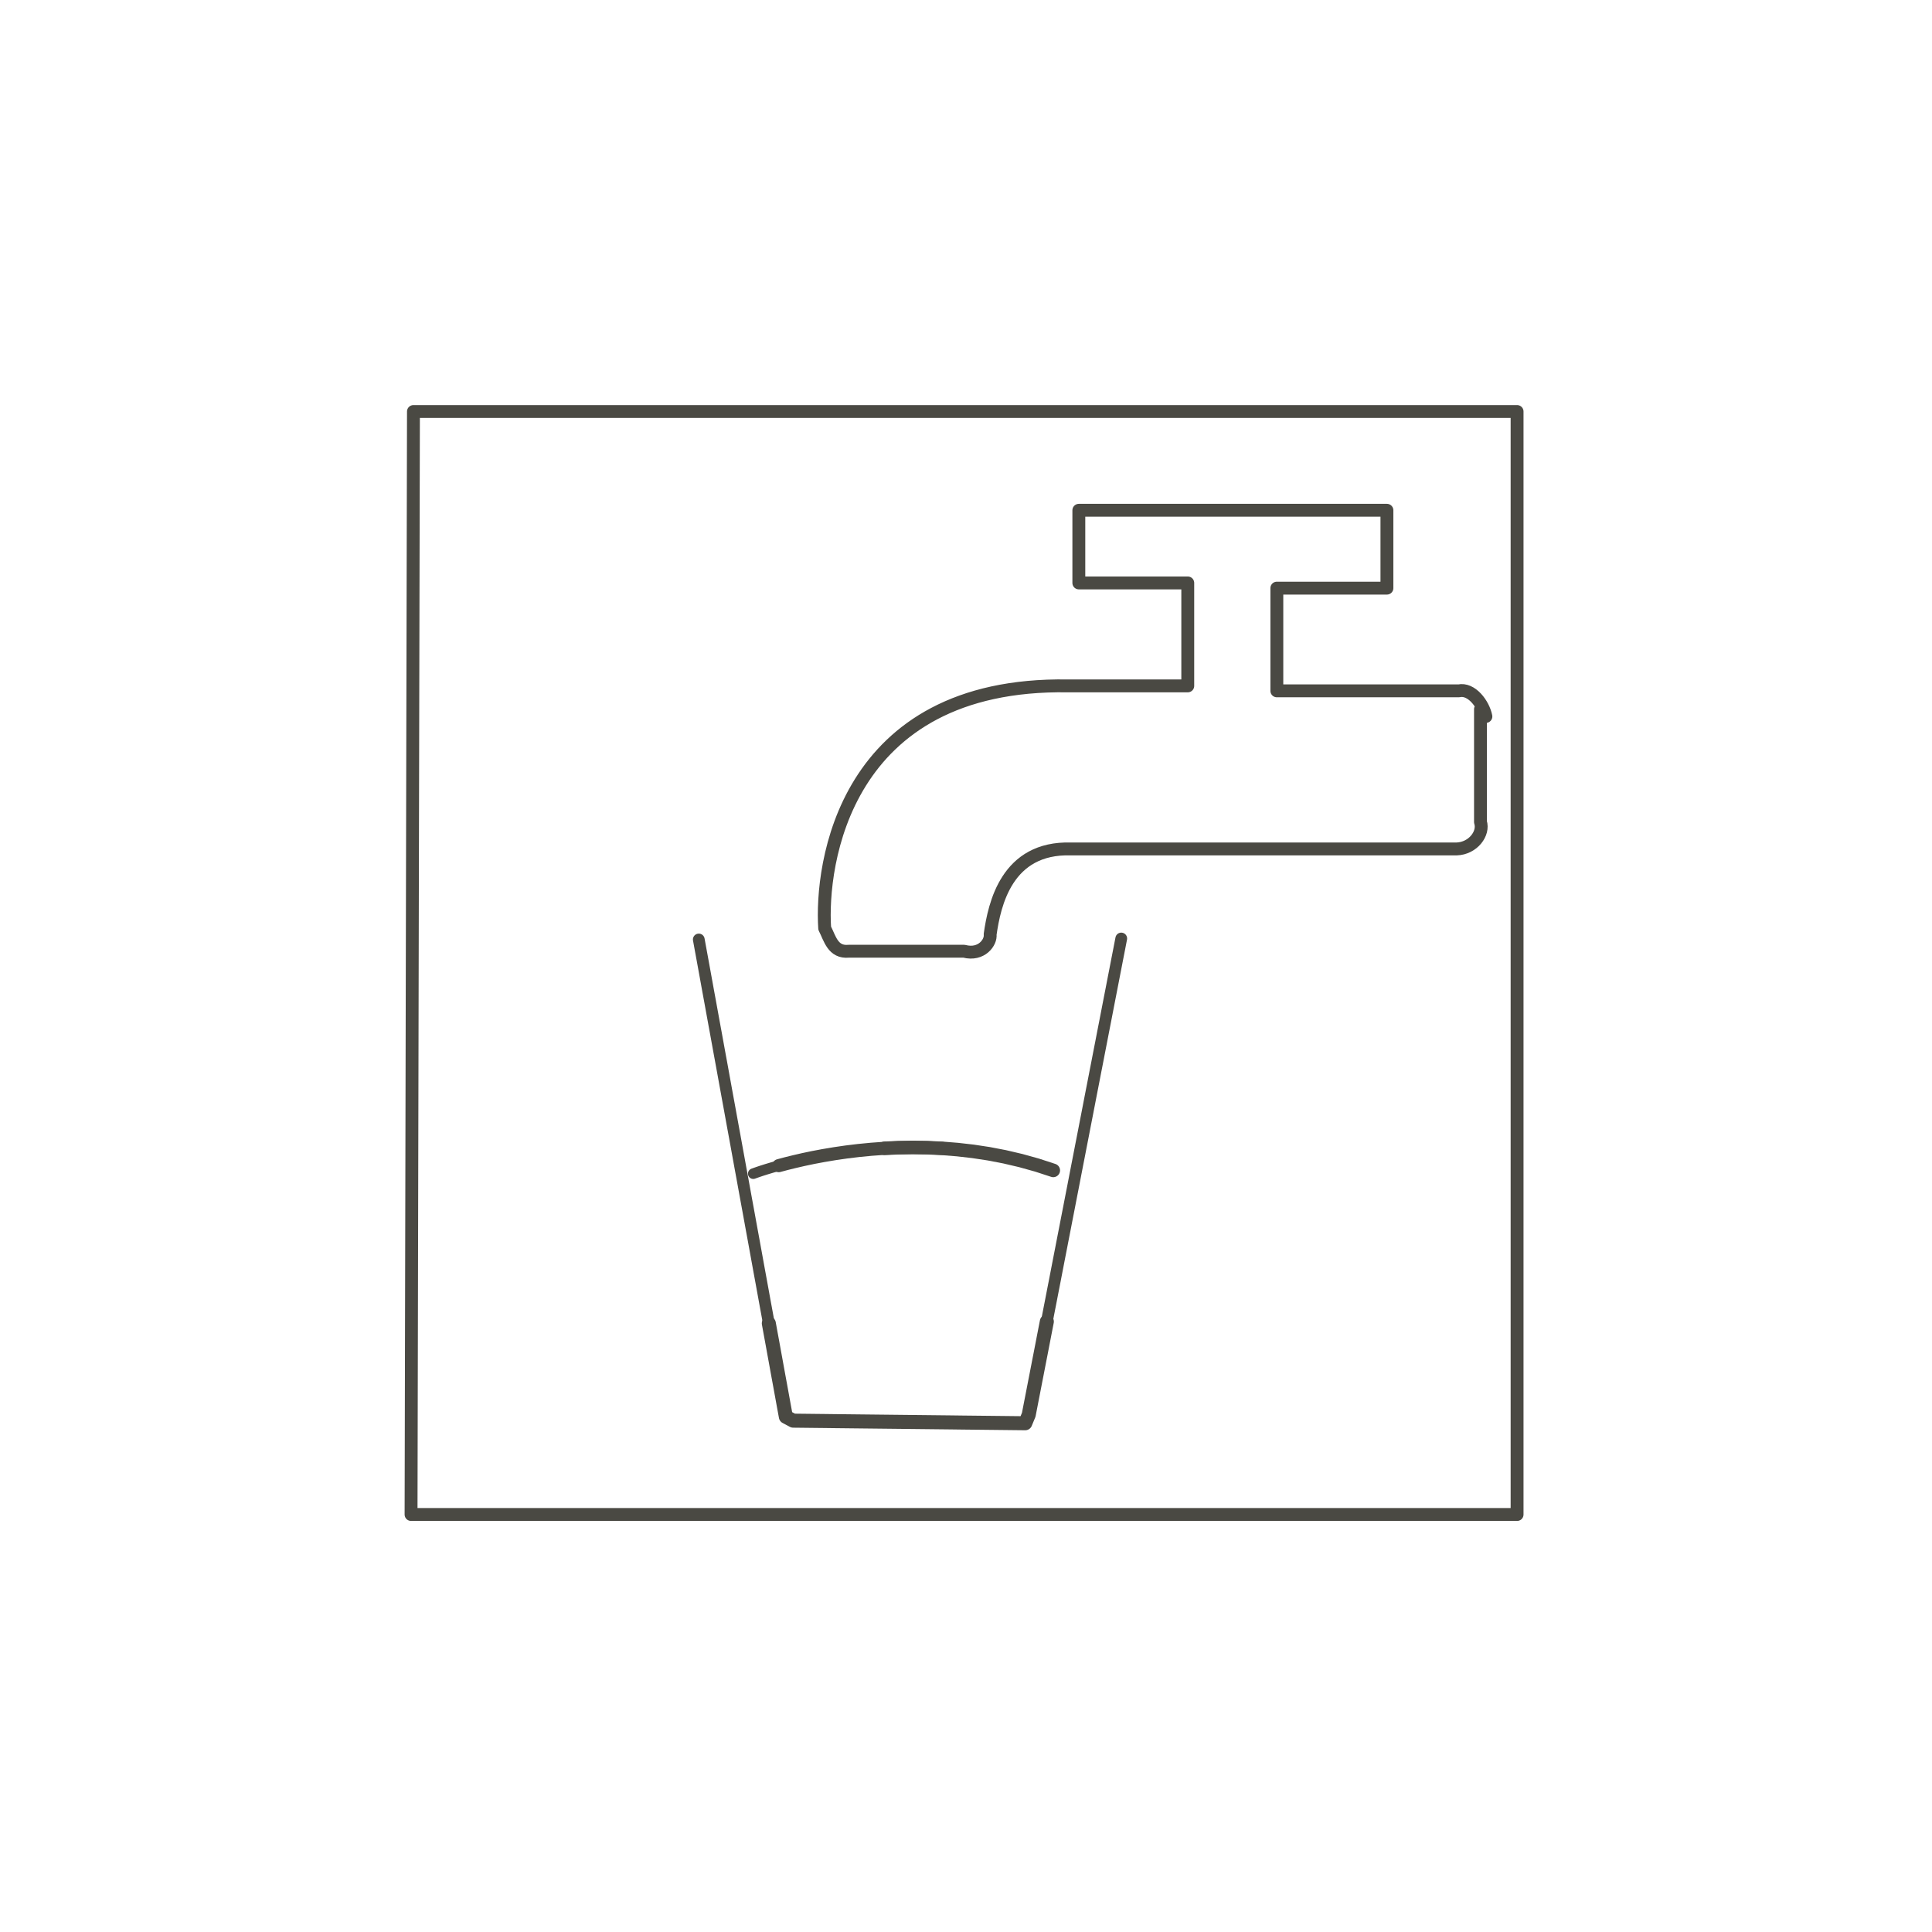
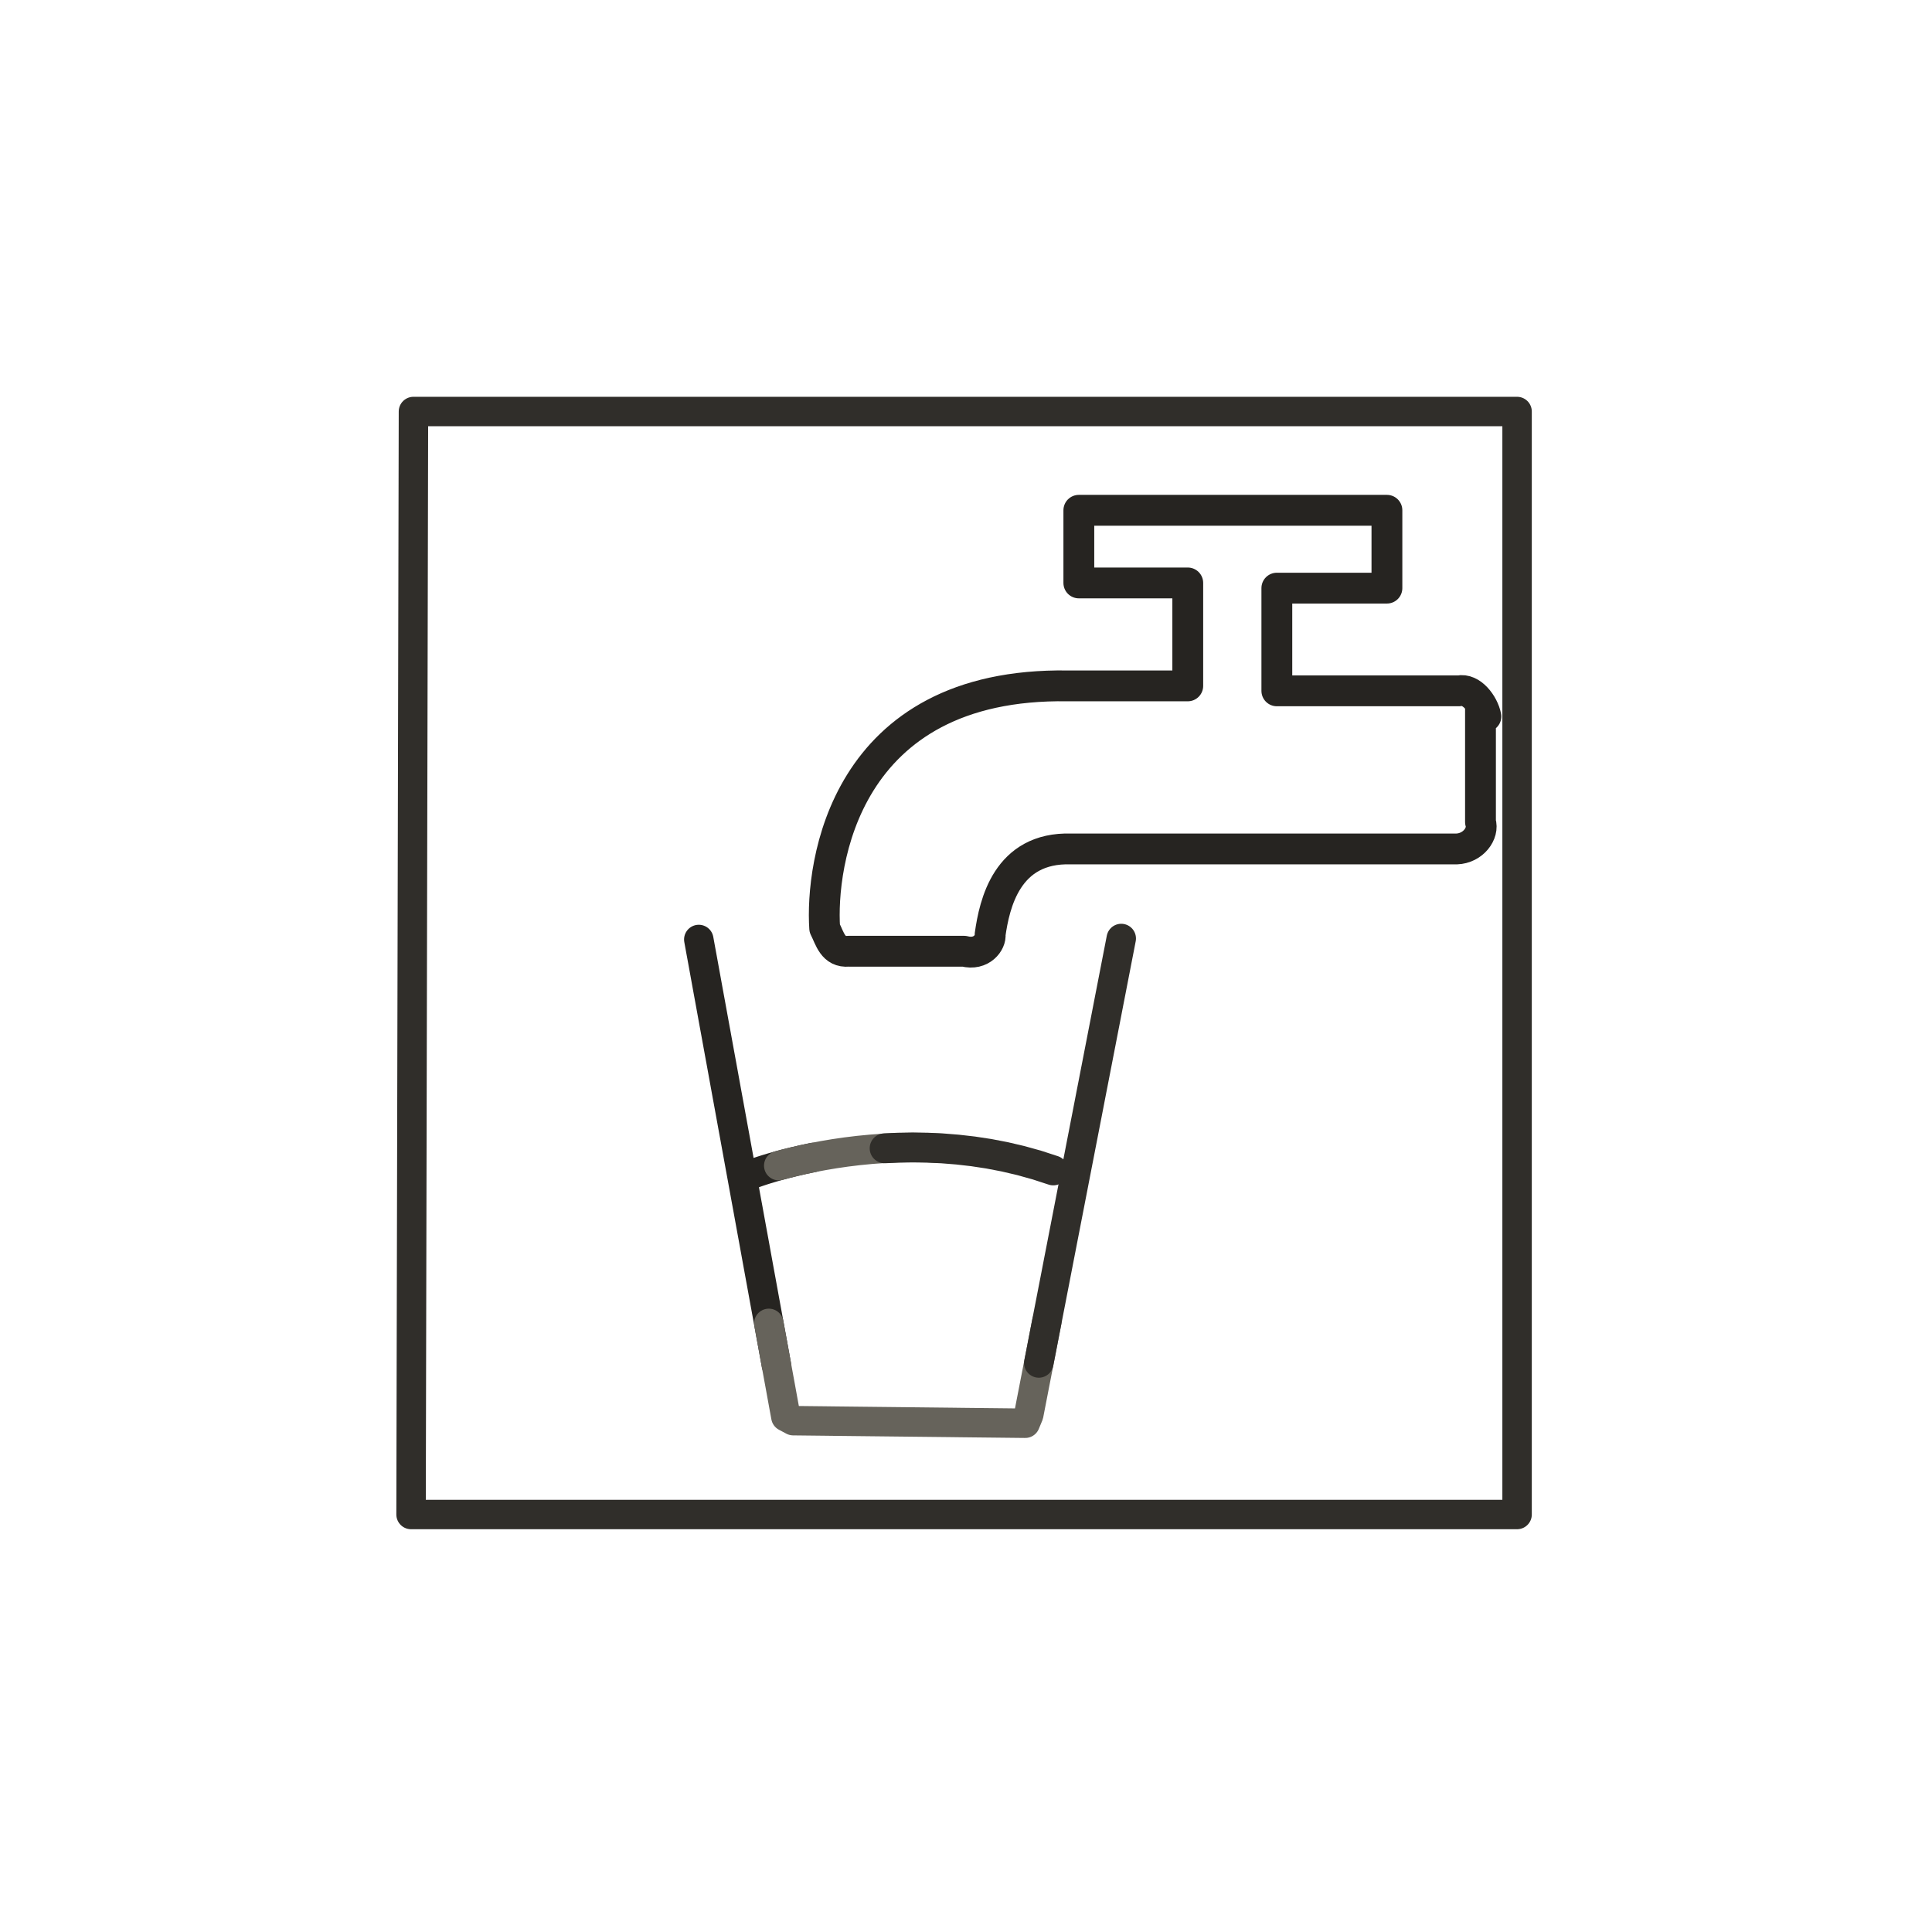
- <svg xmlns="http://www.w3.org/2000/svg" id="emoji" viewBox="-6 -6 84 84" version="1.1" data-castalia-style="sumi-e-ink-wash-v1" data-ink-stroke-system="tapered-v1" data-ink-coverage="complete" data-ink-pressure="loaded-middle-v1">
+ <svg xmlns="http://www.w3.org/2000/svg" id="emoji" viewBox="-6 -6 84 84" version="1.1" data-castalia-style="sumi-e-ink-wash-v1" data-ink-stroke-system="tapered-v1" data-ink-coverage="complete" data-ink-pressure="loaded-middle-v1" data-naturalist-construction="toddler-travel-mechanical-anatomy-v1" data-toddler-review="travel-places-complete-v1">
  <g id="line" fill="none" stroke="#000" stroke-linecap="round" stroke-linejoin="round" stroke-width="2">
-     <path class="ink-stroke" data-ink-stroke="tapered" data-ink-role="line-source-tapered" data-ink-index="0" pathLength="1" d="M 11.976,11.892 L 59.96,11.892 L 59.96,59.848 L 11.872,59.848 L 11.976,11.892" fill="none" stroke="#4a4943" stroke-width="0.56" stroke-linecap="round" stroke-linejoin="round" />
-     <path class="ink-stroke" data-ink-stroke="tapered" data-ink-role="line-source-tapered" data-ink-index="1" pathLength="1" d="M 24.382,34.847 L 24.464,35.298 L 24.547,35.749 L 24.629,36.200 L 24.711,36.651 L 24.793,37.103 L 24.876,37.554 L 24.958,38.005 L 25.040,38.456 L 25.123,38.907 L 25.205,39.358 L 25.287,39.809 L 25.370,40.260 L 25.452,40.711 L 25.534,41.163 L 25.616,41.614 L 25.699,42.065 L 25.781,42.516 L 25.863,42.967 L 25.946,43.418 L 26.028,43.869 L 26.110,44.320 L 26.192,44.771 L 26.275,45.223 L 26.357,45.674 L 26.439,46.125 L 26.522,46.576 L 26.604,47.027 L 26.686,47.478 L 26.769,47.929 L 26.851,48.380 L 26.933,48.832 L 27.015,49.283 L 27.098,49.734 L 27.180,50.185 L 27.262,50.636 L 27.345,51.087 L 27.427,51.538 L 27.509,51.989 L 27.592,52.440 L 27.674,52.892 L 27.756,53.343" fill="none" stroke="#4a4943" stroke-width="0.51" stroke-linecap="round" stroke-linejoin="round" />
-     <path class="ink-stroke" data-ink-stroke="tapered" data-ink-role="line-source-tapered" data-ink-index="2" pathLength="1" d="M 27.427,51.538 L 27.509,51.989 L 27.592,52.440 L 27.674,52.892 L 27.756,53.343 L 27.838,53.794 L 27.921,54.245 L 28.003,54.696 L 28.085,55.147 L 28.168,55.598 L 28.487,55.768 L 28.946,55.773 L 29.404,55.778 L 29.863,55.783 L 30.321,55.789 L 30.780,55.794 L 31.238,55.799 L 31.697,55.804 L 32.155,55.809 L 32.614,55.814 L 33.072,55.819 L 33.531,55.824 L 33.989,55.829 L 34.448,55.834 L 34.906,55.839 L 35.365,55.844 L 35.823,55.850 L 36.282,55.855 L 36.741,55.860 L 37.199,55.865 L 37.658,55.870 L 38.116,55.875 L 38.575,55.880 L 38.728,55.511 L 38.815,55.061 L 38.903,54.610 L 38.990,54.160 L 39.078,53.710 L 39.165,53.260 L 39.253,52.810 L 39.340,52.360 L 39.427,51.910 L 39.515,51.459" fill="none" stroke="#4a4943" stroke-width="0.61" stroke-linecap="round" stroke-linejoin="round" />
-     <path class="ink-stroke" data-ink-stroke="tapered" data-ink-role="line-source-tapered" data-ink-index="3" pathLength="1" d="M 39.165,53.260 L 39.253,52.810 L 39.340,52.360 L 39.427,51.910 L 39.515,51.459 L 39.602,51.009 L 39.690,50.559 L 39.777,50.109 L 39.865,49.659 L 39.952,49.209 L 40.039,48.759 L 40.127,48.308 L 40.214,47.858 L 40.302,47.408 L 40.389,46.958 L 40.477,46.508 L 40.564,46.058 L 40.652,45.607 L 40.739,45.157 L 40.826,44.707 L 40.914,44.257 L 41.001,43.807 L 41.089,43.357 L 41.176,42.907 L 41.264,42.456 L 41.351,42.006 L 41.438,41.556 L 41.526,41.106 L 41.613,40.656 L 41.701,40.206 L 41.788,39.756 L 41.876,39.305 L 41.963,38.855 L 42.051,38.405 L 42.138,37.955 L 42.225,37.505 L 42.313,37.055 L 42.400,36.605 L 42.488,36.154 L 42.575,35.704 L 42.663,35.254 L 42.750,34.804" fill="none" stroke="#4a4943" stroke-width="0.51" stroke-linecap="round" stroke-linejoin="round" />
-     <path class="ink-stroke" data-ink-stroke="tapered" data-ink-role="line-source-tapered" data-ink-index="4" pathLength="1" d="M 26.750,45.029 L 26.774,45.020 L 26.846,44.994 L 26.964,44.953 L 27.125,44.899 L 27.330,44.834 L 27.574,44.761 L 27.858,44.680 L 28.179,44.594 L 28.536,44.506 L 28.926,44.416 L 29.348,44.327" fill="none" stroke="#4a4943" stroke-width="0.46" stroke-linecap="round" stroke-linejoin="round" />
-     <path class="ink-stroke" data-ink-stroke="tapered" data-ink-role="line-source-tapered" data-ink-index="5" pathLength="1" d="M 27.858,44.680 L 28.179,44.594 L 28.536,44.506 L 28.926,44.416 L 29.348,44.327 L 29.801,44.242 L 30.283,44.161 L 30.792,44.087 L 31.326,44.022 L 31.883,43.968 L 32.463,43.926 L 33.063,43.900 L 33.681,43.890 L 34.316,43.899 L 34.966,43.929" fill="none" stroke="#4a4943" stroke-width="0.57" stroke-linecap="round" stroke-linejoin="round" />
-     <path class="ink-stroke" data-ink-stroke="tapered" data-ink-role="line-source-tapered" data-ink-index="6" pathLength="1" d="M 32.463,43.926 L 33.063,43.900 L 33.681,43.890 L 34.316,43.899 L 34.966,43.929 L 35.629,43.982 L 36.304,44.059 L 36.989,44.163 L 37.682,44.296 L 38.382,44.460 L 39.086,44.656 L 39.794,44.887" fill="none" stroke="#4a4943" stroke-width="0.59" stroke-linecap="round" stroke-linejoin="round" />
-     <path class="ink-stroke" data-ink-stroke="tapered" data-ink-role="line-source-tapered" data-ink-index="7" pathLength="1" d="M 58.369,24.836 L 58.369,29.74 C 58.529,30.23 58.051,30.887 57.329,30.911 L 40.569,30.911 C 37.765,30.822 37.235,33.323 37.049,34.629 C 37.095,34.958 36.683,35.558 35.917,35.358 L 30.897,35.358 C 30.209,35.422 30.085,34.803 29.856,34.357 C 29.676,31.655 30.654,23.668 40.425,23.821 L 45.642,23.821 L 45.642,19.345 L 40.906,19.345 L 40.906,16.186 L 54.301,16.186 L 54.301,19.571 L 49.515,19.571 L 49.515,24.037 L 57.425,24.037 C 57.975,23.915 58.497,24.607 58.604,25.15 L 58.369,24.836" fill="none" stroke="#4a4943" stroke-width="0.56" stroke-linecap="round" stroke-linejoin="round" />
+     <path class="ink-stroke" data-ink-stroke="tapered" data-ink-role="line-source-tapered" data-ink-index="0" pathLength="1" d="M 11.976,11.892 L 59.96,11.892 L 59.96,59.848 L 11.872,59.848 L 11.976,11.892" fill="none" stroke="#302e2a" stroke-width="1.28" stroke-linecap="round" stroke-linejoin="round" data-travel-source-width="0.56" data-ink-brush-pass="loaded-contour-v2" data-toddler-clarity="defining-travel-mechanical-anatomy-v1" />
+     <path class="ink-stroke" data-ink-stroke="tapered" data-ink-role="line-source-tapered" data-ink-index="1" pathLength="1" d="M 24.382,34.847 L 24.464,35.298 L 24.547,35.749 L 24.629,36.200 L 24.711,36.651 L 24.793,37.103 L 24.876,37.554 L 24.958,38.005 L 25.040,38.456 L 25.123,38.907 L 25.205,39.358 L 25.287,39.809 L 25.370,40.260 L 25.452,40.711 L 25.534,41.163 L 25.616,41.614 L 25.699,42.065 L 25.781,42.516 L 25.863,42.967 L 25.946,43.418 L 26.028,43.869 L 26.110,44.320 L 26.192,44.771 L 26.275,45.223 L 26.357,45.674 L 26.439,46.125 L 26.522,46.576 L 26.604,47.027 L 26.686,47.478 L 26.769,47.929 L 26.851,48.380 L 26.933,48.832 L 27.015,49.283 L 27.098,49.734 L 27.180,50.185 L 27.262,50.636 L 27.345,51.087 L 27.427,51.538 L 27.509,51.989 L 27.592,52.440 L 27.674,52.892 L 27.756,53.343" fill="none" stroke="#262421" stroke-width="1.28" stroke-linecap="round" stroke-linejoin="round" data-travel-source-width="0.51" data-ink-brush-pass="loaded-contour-v2" data-toddler-clarity="defining-travel-mechanical-anatomy-v1" />
+     <path class="ink-stroke" data-ink-stroke="tapered" data-ink-role="line-source-tapered" data-ink-index="2" pathLength="1" d="M 27.427,51.538 L 27.509,51.989 L 27.592,52.440 L 27.674,52.892 L 27.756,53.343 L 27.838,53.794 L 27.921,54.245 L 28.003,54.696 L 28.085,55.147 L 28.168,55.598 L 28.487,55.768 L 28.946,55.773 L 29.404,55.778 L 29.863,55.783 L 30.321,55.789 L 30.780,55.794 L 31.238,55.799 L 31.697,55.804 L 32.155,55.809 L 32.614,55.814 L 33.072,55.819 L 33.531,55.824 L 33.989,55.829 L 34.448,55.834 L 34.906,55.839 L 35.365,55.844 L 35.823,55.850 L 36.282,55.855 L 36.741,55.860 L 37.199,55.865 L 37.658,55.870 L 38.116,55.875 L 38.575,55.880 L 38.728,55.511 L 38.815,55.061 L 38.903,54.610 L 38.990,54.160 L 39.078,53.710 L 39.165,53.260 L 39.253,52.810 L 39.340,52.360 L 39.427,51.910 L 39.515,51.459" fill="none" stroke="#66635b" stroke-width="1.28" stroke-linecap="round" stroke-linejoin="round" data-travel-source-width="0.61" data-ink-brush-pass="dry-edge-v2" data-toddler-clarity="defining-travel-mechanical-anatomy-v1" />
+     <path class="ink-stroke" data-ink-stroke="tapered" data-ink-role="line-source-tapered" data-ink-index="3" pathLength="1" d="M 39.165,53.260 L 39.253,52.810 L 39.340,52.360 L 39.427,51.910 L 39.515,51.459 L 39.602,51.009 L 39.690,50.559 L 39.777,50.109 L 39.865,49.659 L 39.952,49.209 L 40.039,48.759 L 40.127,48.308 L 40.214,47.858 L 40.302,47.408 L 40.389,46.958 L 40.477,46.508 L 40.564,46.058 L 40.652,45.607 L 40.739,45.157 L 40.826,44.707 L 40.914,44.257 L 41.001,43.807 L 41.089,43.357 L 41.176,42.907 L 41.264,42.456 L 41.351,42.006 L 41.438,41.556 L 41.526,41.106 L 41.613,40.656 L 41.701,40.206 L 41.788,39.756 L 41.876,39.305 L 41.963,38.855 L 42.051,38.405 L 42.138,37.955 L 42.225,37.505 L 42.313,37.055 L 42.400,36.605 L 42.488,36.154 L 42.575,35.704 L 42.663,35.254 L 42.750,34.804" fill="none" stroke="#302e2a" stroke-width="1.28" stroke-linecap="round" stroke-linejoin="round" data-travel-source-width="0.51" data-ink-brush-pass="loaded-contour-v2" data-toddler-clarity="defining-travel-mechanical-anatomy-v1" />
+     <path class="ink-stroke" data-ink-stroke="tapered" data-ink-role="line-source-tapered" data-ink-index="4" pathLength="1" d="M 26.750,45.029 L 26.774,45.020 L 26.846,44.994 L 26.964,44.953 L 27.125,44.899 L 27.330,44.834 L 27.574,44.761 L 27.858,44.680 L 28.179,44.594 L 28.536,44.506 L 28.926,44.416 L 29.348,44.327" fill="none" stroke="#262421" stroke-width="1.28" stroke-linecap="round" stroke-linejoin="round" data-travel-source-width="0.46" data-ink-brush-pass="loaded-contour-v2" data-toddler-clarity="defining-travel-mechanical-anatomy-v1" />
+     <path class="ink-stroke" data-ink-stroke="tapered" data-ink-role="line-source-tapered" data-ink-index="5" pathLength="1" d="M 27.858,44.680 L 28.179,44.594 L 28.536,44.506 L 28.926,44.416 L 29.348,44.327 L 29.801,44.242 L 30.283,44.161 L 30.792,44.087 L 31.326,44.022 L 31.883,43.968 L 32.463,43.926 L 33.063,43.900 L 33.681,43.890 L 34.316,43.899 L 34.966,43.929" fill="none" stroke="#66635b" stroke-width="1.28" stroke-linecap="round" stroke-linejoin="round" data-travel-source-width="0.57" data-ink-brush-pass="dry-edge-v2" data-toddler-clarity="defining-travel-mechanical-anatomy-v1" />
+     <path class="ink-stroke" data-ink-stroke="tapered" data-ink-role="line-source-tapered" data-ink-index="6" pathLength="1" d="M 32.463,43.926 L 33.063,43.900 L 33.681,43.890 L 34.316,43.899 L 34.966,43.929 L 35.629,43.982 L 36.304,44.059 L 36.989,44.163 L 37.682,44.296 L 38.382,44.460 L 39.086,44.656 L 39.794,44.887" fill="none" stroke="#302e2a" stroke-width="1.30" stroke-linecap="round" stroke-linejoin="round" data-travel-source-width="0.59" data-ink-brush-pass="loaded-contour-v2" data-toddler-clarity="defining-travel-mechanical-anatomy-v1" />
+     <path class="ink-stroke" data-ink-stroke="tapered" data-ink-role="line-source-tapered" data-ink-index="7" pathLength="1" d="M 58.369,24.836 L 58.369,29.74 C 58.529,30.23 58.051,30.887 57.329,30.911 L 40.569,30.911 C 37.765,30.822 37.235,33.323 37.049,34.629 C 37.095,34.958 36.683,35.558 35.917,35.358 L 30.897,35.358 C 30.209,35.422 30.085,34.803 29.856,34.357 C 29.676,31.655 30.654,23.668 40.425,23.821 L 45.642,23.821 L 45.642,19.345 L 40.906,19.345 L 40.906,16.186 L 54.301,16.186 L 54.301,19.571 L 49.515,19.571 L 49.515,24.037 L 57.425,24.037 C 57.975,23.915 58.497,24.607 58.604,25.15 L 58.369,24.836" fill="none" stroke="#262421" stroke-width="1.34" stroke-linecap="round" stroke-linejoin="round" data-travel-source-width="0.56" data-ink-brush-pass="loaded-contour-v2" data-toddler-clarity="defining-travel-mechanical-anatomy-v1" />
  </g>
</svg>
